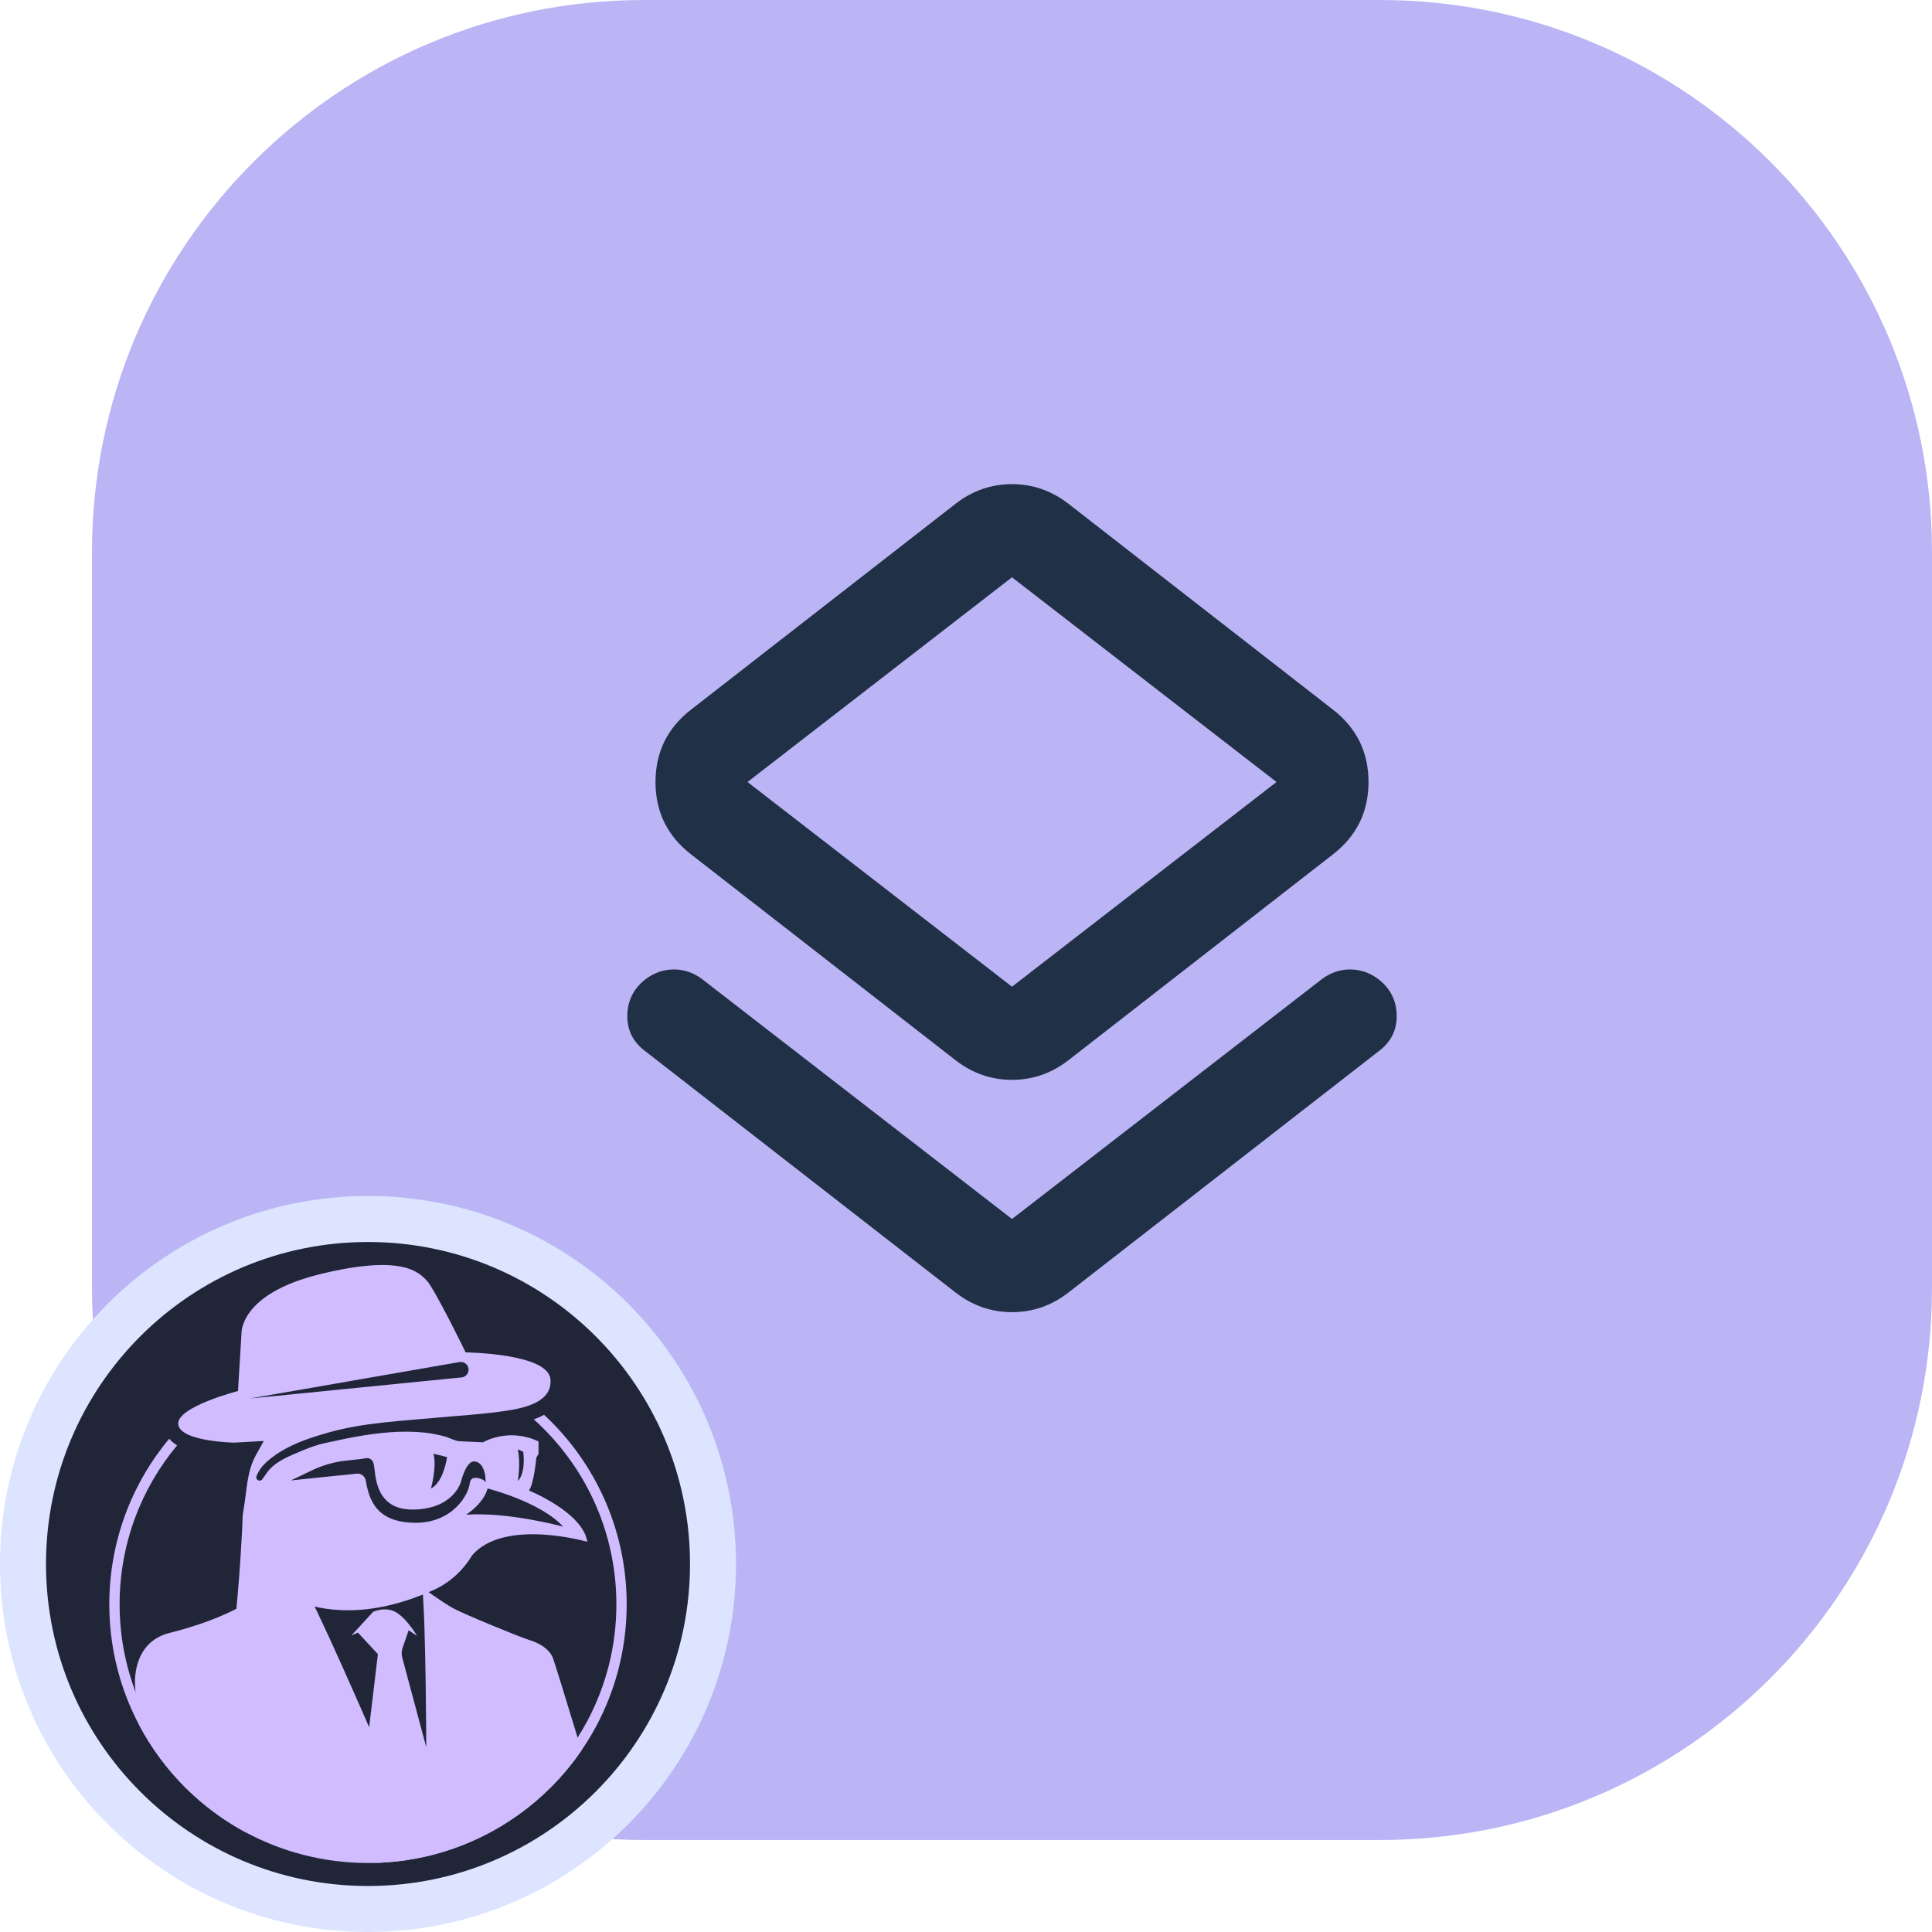
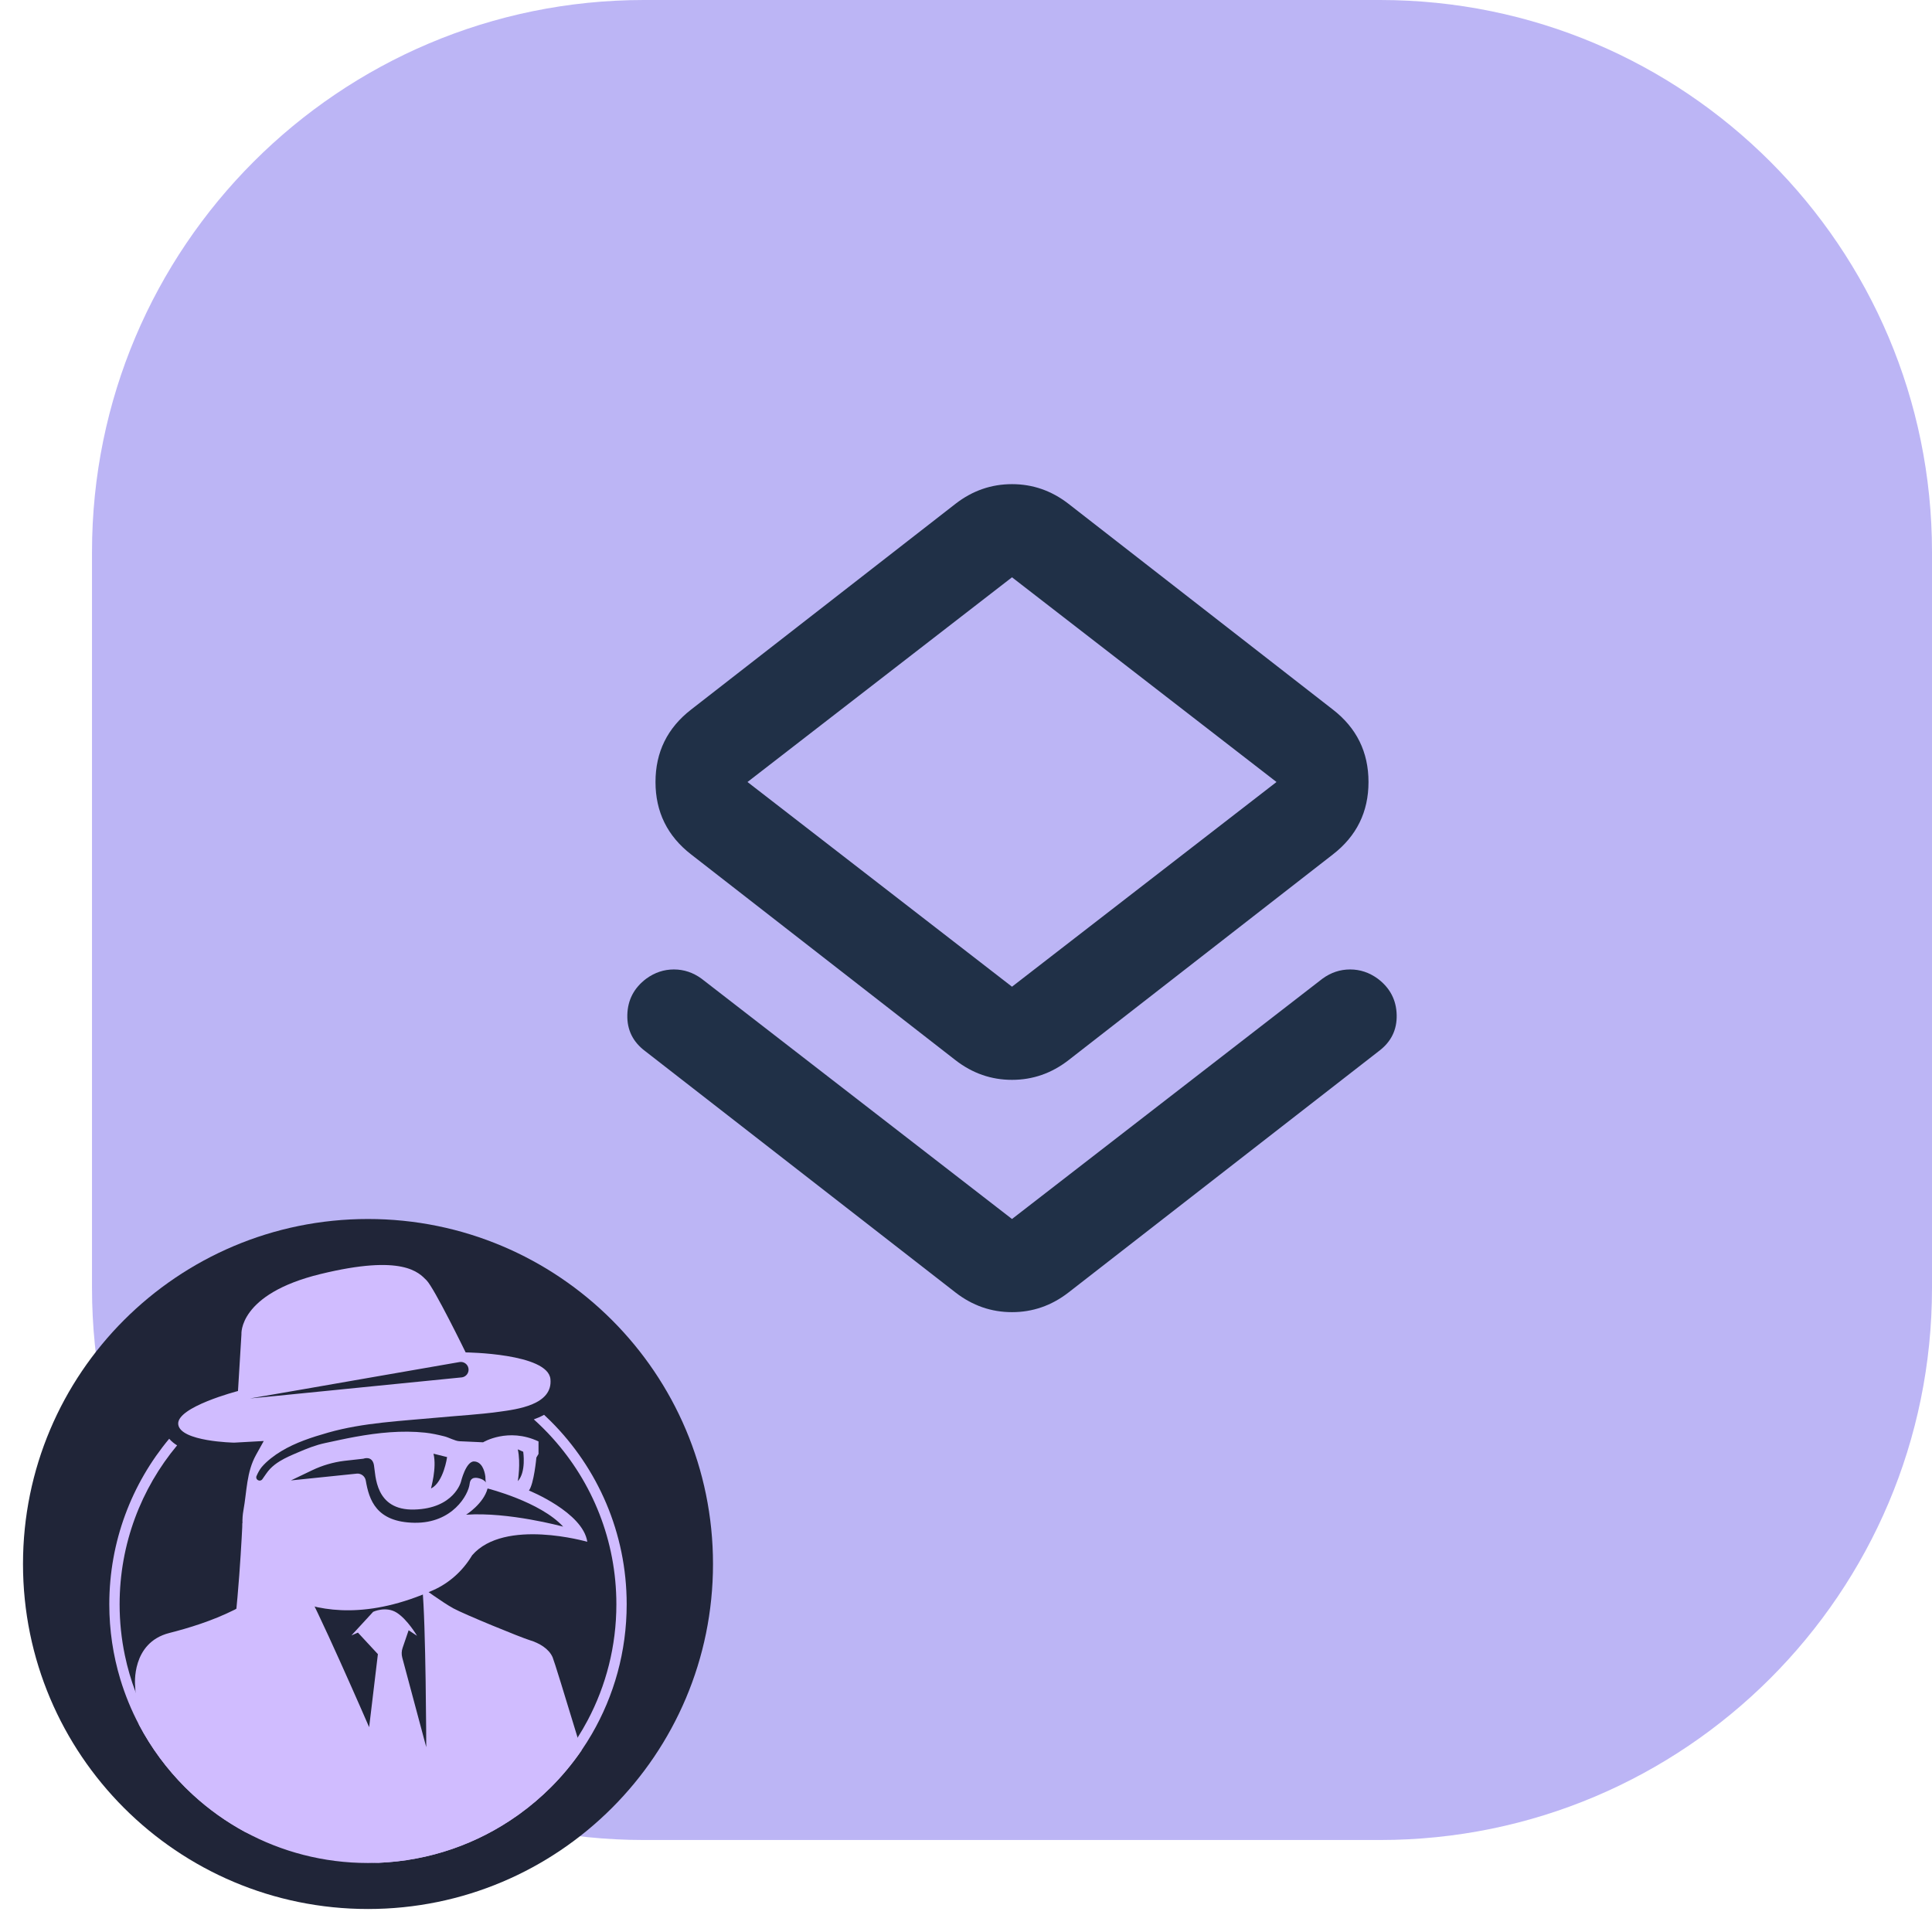
<svg xmlns="http://www.w3.org/2000/svg" width="40" height="40" viewBox="-2 0 42 42">
  <rect width="40" height="40" rx="12" fill="#bcb5f5" />
  <g transform="translate(8 32) scale(0.025 -0.025)">
    <path fill="#203047" d="M161 366Q145 378 145.5 397.5Q146 417 162 429Q173 437 186.0 437.0Q199 437 210 429L480 220Q480 220 480.0 220.0Q480 220 480 220L750 429Q761 437 774.0 437.0Q787 437 798 429Q814 417 814.5 397.5Q815 378 799 366L529 156Q507 139 480.0 139.0Q453 139 431 156ZM431 358 201 537Q170 561 170.0 600.0Q170 639 201 663L431 842Q453 859 480.0 859.0Q507 859 529 842L759 663Q790 639 790.0 600.0Q790 561 759 537L529 358Q507 341 480.0 341.0Q453 341 431 358ZM480 422 710 600Q710 600 710.0 600.0Q710 600 710 600L480 778Q480 778 480.0 778.0Q480 778 480 778L250 600Q250 600 250.0 600.0Q250 600 250 600L480 422Q480 422 480.0 422.0Q480 422 480 422ZM480 600Q480 600 480.0 600.0Q480 600 480 600Q480 600 480.0 600.0Q480 600 480 600Q480 600 480.0 600.0Q480 600 480 600Q480 600 480.0 600.0Q480 600 480 600Z" />
  </g>
  <g id="dux-badge" transform="translate(-26 2)">
-     <circle cx="32" cy="32" r="7.5" fill="#202538" stroke="#dce4ff" stroke-width="1" />
+     <circle cx="32" cy="32" r="7.5" fill="#202538" />
    <g transform="translate(26.376 25.5) scale(0.02329119)">
      <defs id="defs1">
        <clipPath clipPathUnits="userSpaceOnUse" id="clipPath21">
          <path d="M 0,1200 H 2000 V 0 H 0 Z" transform="translate(-673.8743,-704.2584)" id="path21" />
        </clipPath>
        <clipPath clipPathUnits="userSpaceOnUse" id="clipPath25">
          <path d="M 0,1200 H 2000 V 0 H 0 Z" transform="translate(-466.3045,-703.5978)" id="path25" />
        </clipPath>
        <clipPath clipPathUnits="userSpaceOnUse" id="clipPath27">
          <path d="M 0,1200 H 2000 V 0 H 0 Z" transform="translate(-695.28,-473.9274)" id="path27" />
        </clipPath>
        <clipPath clipPathUnits="userSpaceOnUse" id="clipPath29">
          <path d="M 0,1200 H 2000 V 0 H 0 Z" transform="translate(-457.9388,-632.9906)" id="path29" />
        </clipPath>
        <clipPath clipPathUnits="userSpaceOnUse" id="clipPath31">
          <path d="M 0,1200 H 2000 V 0 H 0 Z" transform="translate(-466.3045,-703.5978)" id="path31" />
        </clipPath>
        <clipPath clipPathUnits="userSpaceOnUse" id="clipPath33">
          <path d="M 0,1200 H 2000 V 0 H 0 Z" transform="translate(-614.5172,-638.933)" id="path33" />
        </clipPath>
      </defs>
      <g id="layer-MC0" transform="translate(-486.3102,-515.0272)">
        <path id="path20" d="M 0,0 C -1.568,1.568 -3.163,3.098 -4.787,4.61 -5.944,3.966 -7.185,3.35 -8.529,2.762 -9.658,2.277 -10.815,1.82 -11.981,1.4 c 1.885,-1.689 3.742,-3.425 5.552,-5.207 0.448,-0.429 0.886,-0.868 1.325,-1.306 2.221,-2.221 4.386,-4.498 6.476,-6.84 27.639,-30.784 44.453,-71.459 44.453,-116.089 0,-29.347 -7.259,-56.977 -20.09,-81.21 -2.192,-4.134 -4.544,-8.174 -7.054,-12.102 -6.83,-10.74 -14.827,-20.669 -23.785,-29.636 -5.944,-5.944 -12.317,-11.459 -19.073,-16.498 -0.56,-0.42 -1.12,-0.83 -1.689,-1.231 -28.675,-20.893 -63.975,-33.201 -102.186,-33.201 -48.018,0 -91.464,19.456 -122.948,50.93 -0.737,0.737 -1.465,1.474 -2.174,2.221 -0.55,0.569 -1.101,1.147 -1.633,1.726 -15.545,16.553 -27.881,36.14 -36.018,57.779 -3.098,8.211 -5.58,16.712 -7.409,25.464 -2.417,11.534 -3.686,23.496 -3.686,35.758 0.01,42.326 15.117,81.097 40.246,111.246 -2.072,1.278 -3.975,2.809 -5.534,4.637 -26.174,-31.399 -41.934,-71.822 -41.934,-115.883 0,-18.187 2.678,-35.748 7.67,-52.311 3.359,-11.142 7.754,-21.835 13.092,-31.95 8.528,-16.208 19.446,-30.961 32.276,-43.801 1.251,-1.25 2.529,-2.491 3.817,-3.685 0.662,-0.644 1.334,-1.26 2.006,-1.876 10.862,-9.938 22.945,-18.578 36,-25.661 25.632,-13.913 55.016,-21.816 86.229,-21.816 2.454,0 4.908,0.047 7.334,0.14 36.056,1.446 69.424,13.427 97.054,32.976 0.569,0.392 1.148,0.793 1.698,1.204 7.82,5.655 15.164,11.925 21.966,18.718 7.904,7.904 15.07,16.526 21.406,25.773 2.556,3.723 4.973,7.558 7.25,11.477 15.499,26.697 24.382,57.723 24.382,90.812 C 53.038,-78.055 32.762,-32.762 0,0" style="fill:#D0BCFF;fill-opacity:1;fill-rule:nonzero;stroke:none" transform="matrix(1.333333,0,0,-1.333333,898.4991,660.9888)" clip-path="url(#clipPath21)" />
        <path id="path24" d="M 0,0 -0.169,-0.292 C 1.43,-0.2 3.091,-0.108 4.798,0 Z" style="fill:#D0BCFF;fill-opacity:1;fill-rule:nonzero;stroke:none" transform="matrix(1.333333,0,0,-1.333333,621.7393,661.8696)" clip-path="url(#clipPath25)" />
        <path id="path26" d="m 0,0 c -6.336,-9.247 -13.502,-17.869 -21.406,-25.773 -6.802,-6.793 -14.146,-13.063 -21.965,-18.718 -0.551,-0.411 -1.129,-0.812 -1.699,-1.204 -27.629,-19.549 -60.998,-31.53 -97.053,-32.976 -33.247,1.129 -64.852,8.762 -93.564,21.676 -13.054,7.082 -25.138,15.723 -36,25.661 -0.672,0.616 -1.343,1.232 -2.006,1.876 -1.288,1.194 -2.566,2.435 -3.816,3.685 -12.831,12.84 -23.748,27.593 -32.277,43.801 -1.092,7.651 -1.941,15.378 -2.445,23.039 -0.102,1.502 -0.186,3.004 -0.261,4.497 0,0 -2.865,29.795 23.944,36.634 26.827,6.84 65.654,19.745 87.722,50.305 0,0 0.327,-8.38 5.506,-15.779 8.034,-11.422 46.674,-100.46 46.674,-100.46 l 6.121,51.135 -13.978,15.079 -4.553,-1.987 15.228,16.544 c 0,0 8.94,4.218 16.554,-0.653 7.605,-4.899 14.146,-16.153 14.146,-16.153 l -5.879,3.892 -4.227,-12.364 c -0.756,-2.184 -0.83,-4.535 -0.233,-6.784 l 16.796,-62.687 c 0,0 -0.243,87.415 -2.781,111.685 0,0 14.221,-10.367 21.621,-14.454 7.381,-4.078 47.215,-20.407 53.738,-22.395 6.504,-1.987 13.222,-5.841 15.882,-11.916 1.026,-2.351 8.594,-26.939 17.486,-56.229 C -1.829,6.028 -0.914,3.023 0,0" style="fill:#D0BCFF;fill-opacity:1;fill-rule:nonzero;stroke:none" transform="matrix(1.333333,0,0,-1.333333,927.04,968.0968)" clip-path="url(#clipPath27)" />
        <path id="path28" d="m 0,0 c 0,0 -3.081,-67.22 -8.64,-90.616 -5.559,-23.397 30.316,0 30.316,0 l 20.9,68.629 z" style="fill:#D0BCFF;fill-opacity:1;fill-rule:nonzero;stroke:none" transform="matrix(1.333333,0,0,-1.333333,610.5851,756.0125)" clip-path="url(#clipPath29)" />
        <path id="path30" d="M 0,0 -0.169,-0.292 C 1.43,-0.2 3.091,-0.108 4.798,0 Z" style="fill:#D0BCFF;fill-opacity:1;fill-rule:nonzero;stroke:none" transform="matrix(1.333333,0,0,-1.333333,621.7393,661.8696)" clip-path="url(#clipPath31)" />
        <path id="path32" d="m 0,0 c 0,0 12.178,7.604 15.029,18.355 0,0 36.913,-9.243 52.904,-26.719 C 66.887,-8.091 29.642,2.031 0,0 m -36.152,-5.643 c -26.791,0.404 -31.781,16.05 -34.086,29.523 -0.511,2.958 -3.148,5.073 -6.13,4.883 l -46.275,-4.764 14.922,7.14 c 3.505,1.687 7.164,3.077 10.895,4.17 3.742,1.093 7.556,1.901 11.429,2.376 4.051,0.499 8.542,1.01 13.46,1.509 0,0 6.19,2.459 7.414,-4.479 1.259,-6.926 0.499,-31.864 28.287,-31.103 27.777,0.76 32.612,19.412 32.612,19.412 0,0 3.458,14.471 9.232,14.257 5.263,-0.202 7.27,-6.142 7.853,-10.479 0.142,-1.045 -0.06,-3.54 0.582,-4.324 -0.939,1.152 -2.162,2.032 -3.564,2.554 C 7.604,26.113 3.065,26.945 2.471,21.658 1.616,13.877 -9.599,-6.059 -36.152,-5.643 m 13.306,48.354 9.528,-2.377 c 0,0 -2.388,-17.5 -11.227,-21.979 -0.25,-0.13 4.194,14.281 1.699,24.356 m 59.022,3.041 3.79,-1.687 c 0,0 2.198,-14.209 -3.79,-20.577 0,0 2.174,12.474 0,22.264 m -187.451,35.63 c 12.225,2.067 24.45,4.229 36.664,6.332 l 36.663,6.392 73.303,12.748 c 2.958,0.522 5.774,-1.462 6.285,-4.408 0.522,-2.947 -1.462,-5.762 -4.42,-6.285 -0.119,-0.024 -0.261,-0.036 -0.38,-0.047 H -3.184 L -114.243,85.029 c -12.344,-1.224 -24.676,-2.495 -37.032,-3.647 M 43.97,16.93 c 3.54,4.693 5.215,23.096 5.215,23.096 l 1.497,2.518 v 8.744 C 29.381,61.327 11.869,50.682 11.869,50.682 l -16.491,0.749 c -3.112,0.142 -7.449,2.637 -10.644,3.433 -4.42,1.093 -8.804,2.068 -13.342,2.566 -16.407,1.735 -32.933,0 -49.091,-2.934 -7.021,-1.271 -13.971,-2.851 -20.957,-4.325 -6.701,-1.425 -12.878,-3.908 -19.151,-6.605 -4.313,-1.842 -8.649,-3.659 -12.641,-6.119 -2.436,-1.496 -4.741,-3.243 -6.737,-5.31 -2.126,-2.21 -3.659,-4.859 -5.476,-7.319 -1.545,-2.091 -4.907,-0.463 -4.147,2.032 0.024,0.059 0.048,0.119 0.06,0.154 0.867,2.044 2.221,4.646 3.659,6.345 3.588,4.241 8.958,8.292 13.686,11.12 10.039,6.071 21.48,9.766 32.767,12.985 24.771,7.057 51.442,8.138 77.009,10.55 14.114,1.331 28.43,2.091 42.473,4.016 12.784,1.734 37.935,4.859 36.176,22.882 -1.71,18.129 -59.355,18.712 -59.355,18.712 0,0 -21.943,45.027 -27.372,50.468 -5.418,5.418 -16.503,18.474 -74.254,4.384 -57.739,-14.078 -55.327,-42.259 -55.327,-42.259 l -2.412,-39.622 c 0,0 -43.198,-11.179 -41.832,-23.321 1.391,-12.142 39.171,-12.819 39.171,-12.819 0,0 8.577,0.439 20.696,1.152 l -5.382,-9.683 c -6.749,-12.13 -6.38,-25.258 -8.851,-38.908 -4.277,-23.631 11.963,-52.702 33.978,-62.147 21.1,-9.053 53.949,-13.782 99.012,6.368 11.085,4.954 20.328,13.282 26.66,23.618 l 0.499,0.796 c 22.728,26.125 80.574,9.386 80.574,9.386 C 81.774,1.699 43.97,16.93 43.97,16.93" style="fill:#D0BCFF;fill-opacity:1;fill-rule:nonzero;stroke:none" transform="matrix(1.333333,0,0,-1.333333,819.3563,748.0893)" clip-path="url(#clipPath33)" />
      </g>
    </g>
  </g>
</svg>
